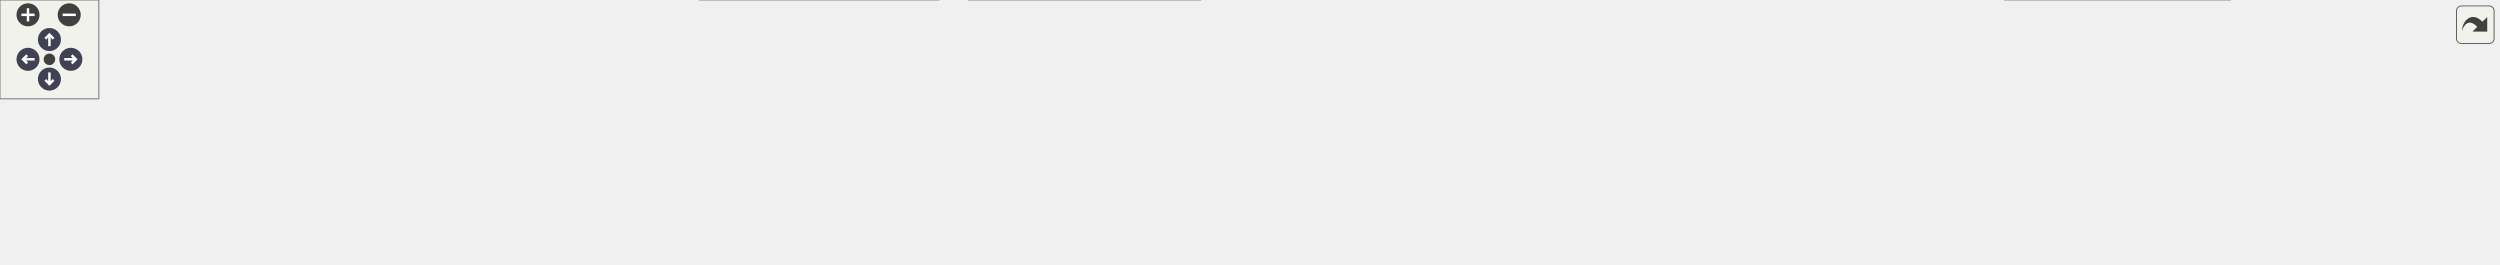
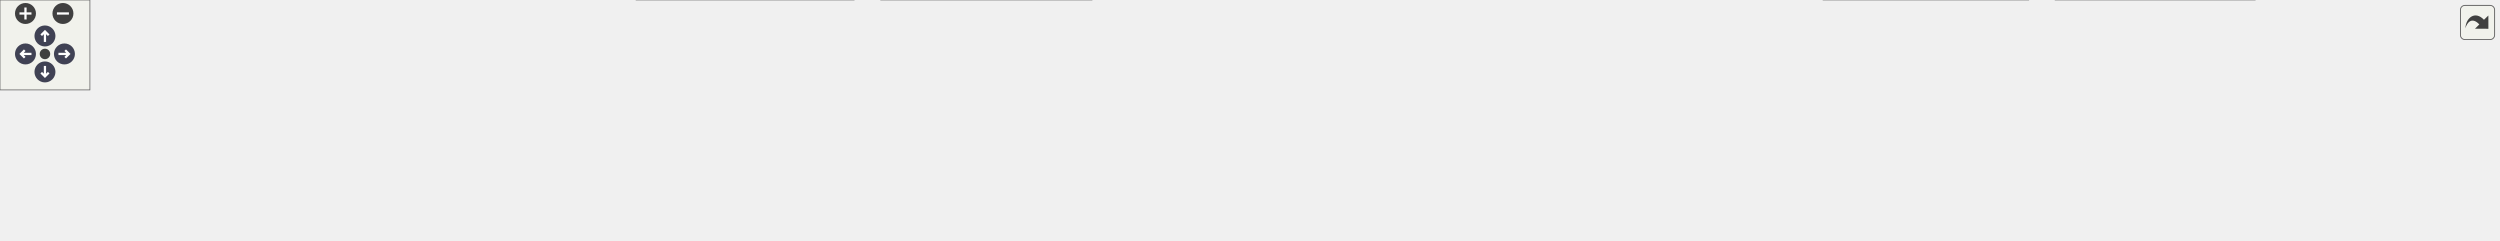
<svg xmlns="http://www.w3.org/2000/svg" xmlns:xlink="http://www.w3.org/1999/xlink" id="main" version="1.1" xml:space="preserve">
  <style type="text/css">
.node, .edge {opacity: 0.7;}
.node.selected, .edge.selected {opacity: 1;}
.edge:hover path { stroke: red; }
.edge:hover polygon { stroke: red; fill: red; }
</style>
  <defs>
    <circle id="rim" cx="0" cy="0" r="7" />
    <circle id="rim2" cx="0" cy="0" r="3.5" />
    <g id="zoomPlus">
      <use xlink:href="#rim" fill="#404040">
        <set attributeName="fill" to="#808080" begin="zoomplus.mouseover" end="zoomplus.mouseout" />
      </use>
      <path d="M-4,0h8M0,-4v8" fill="none" stroke="white" stroke-width="1.5" pointer-events="none" />
    </g>
    <g id="zoomMin">
      <use xlink:href="#rim" fill="#404040">
        <set attributeName="fill" to="#808080" begin="zoomminus.mouseover" end="zoomminus.mouseout" />
      </use>
      <path d="M-4,0h8" fill="none" stroke="white" stroke-width="1.5" pointer-events="none" />
    </g>
    <g id="arrowUp" transform="translate(30 24)">
      <use xlink:href="#rim" />
      <path pointer-events="none" fill="none" stroke="white" stroke-width="1.5" d="M0,-3.0v7 M-2.5,-0.5L0,-3.0L2.5,-0.5" />
    </g>
    <g id="arrowRight" transform="rotate(90) translate(36 -43)">
      <use xlink:href="#rim" />
      <path pointer-events="none" fill="none" stroke="white" stroke-width="1.5" d="M0,-3.0v7 M-2.5,-0.5L0,-3.0L2.5,-0.5" />
    </g>
    <g id="arrowDown" transform="rotate(180) translate(-30 -48)">
      <use xlink:href="#rim" />
      <path pointer-events="none" fill="none" stroke="white" stroke-width="1.5" d="M0,-3.0v7 M-2.5,-0.5L0,-3.0L2.5,-0.5" />
    </g>
    <g id="arrowLeft" transform="rotate(270) translate(-36 17)">
      <use xlink:href="#rim" />
      <path pointer-events="none" fill="none" stroke="white" stroke-width="1.5" d="M0,-3.0v7 M-2.5,-0.5L0,-3.0L2.5,-0.5" />
    </g>
    <g id="resetDef">
      <use xlink:href="#rim2" fill="#404040">
        <set attributeName="fill" to="#808080" begin="reset.mouseover" end="reset.mouseout" />
      </use>
    </g>
  </defs>
  <svg id="graph" class="graph">
    <g id="viewport">
      <g id="Node000001" class="node">
        <g id="a_Node000001">
          <a xlink:title=" ">
-             <polygon fill="#999999" stroke="#666666" points="738.25,-100 578.25,-100 578.25,-68 738.25,-68 738.25,-100" />
-             <text text-anchor="start" x="586.25" y="-86.5" font-family="Helvetica,sans-Serif" font-size="10.00">src/main/java/fr/softsf</text>
-             <text text-anchor="middle" x="658.25" y="-74.5" font-family="Helvetica,sans-Serif" font-size="10.00">/canscan/util/BrowserHelper.java</text>
+             <polygon fill="#999999" stroke="#666666" points="818.25,-100 658.25,-100 658.25,-68 818.25,-68 818.25,-100" />
+             <text text-anchor="start" x="666.25" y="-86.5" font-family="Helvetica,sans-Serif" font-size="10.00">src/main/java/fr/softsf</text>
+             <text text-anchor="middle" x="738.25" y="-74.5" font-family="Helvetica,sans-Serif" font-size="10.00">/canscan/util/BrowserHelper.java</text>
          </a>
        </g>
      </g>
      <g id="Node000002" class="node">
        <g id="a_Node000002">
          <a xlink:title=" ">
            <polygon fill="#e0e0e0" stroke="#999999" points="92.5,-26 0,-26 0,-6 92.5,-6 92.5,-26" />
            <text text-anchor="middle" x="46.25" y="-12.5" font-family="Helvetica,sans-Serif" font-size="10.00">java.awt.Desktop</text>
          </a>
        </g>
      </g>
      <g id="edge1_Node000001_Node000002" class="edge">
        <g id="a_edge1_Node000001_Node000002">
          <a xlink:title=" ">
-             <path fill="none" stroke="#63b8ff" d="M577.87,-80.05C469.06,-75.06 269.19,-62.35 101.25,-32 96.94,-31.22 92.47,-30.26 88.03,-29.21" />
-             <polygon fill="#63b8ff" stroke="#63b8ff" points="89.18,-25.89 78.62,-26.82 87.45,-32.67 89.18,-25.89" />
+             <path fill="none" stroke="#63b8ff" d="M657.95,-81.36C536.57,-77.8 299.47,-66.65 101.25,-32 96.88,-31.24 92.35,-30.28 87.85,-29.22" />
+             <polygon fill="#63b8ff" stroke="#63b8ff" points="88.88,-25.87 78.32,-26.8 87.16,-32.65 88.88,-25.87" />
          </a>
        </g>
      </g>
      <g id="Node000003" class="node">
        <g id="a_Node000003">
          <a xlink:title=" ">
            <polygon fill="#e0e0e0" stroke="#999999" points="212,-26 110.5,-26 110.5,-6 212,-6 212,-26" />
            <text text-anchor="middle" x="161.25" y="-12.5" font-family="Helvetica,sans-Serif" font-size="10.00">java.io.IOException</text>
          </a>
        </g>
      </g>
      <g id="edge2_Node000001_Node000003" class="edge">
        <g id="a_edge2_Node000001_Node000003">
          <a xlink:title=" ">
-             <path fill="none" stroke="#63b8ff" d="M578.05,-76.76C490.05,-69.19 344.86,-54.57 221.25,-32 216.62,-31.15 211.81,-30.16 207.02,-29.09" />
-             <polygon fill="#63b8ff" stroke="#63b8ff" points="207.99,-25.72 197.46,-26.84 206.39,-32.53 207.99,-25.72" />
+             <path fill="none" stroke="#63b8ff" d="M658.05,-78.74C555.99,-72.49 374.55,-58.58 221.25,-32 216.36,-31.15 211.27,-30.12 206.23,-29" />
+             <polygon fill="#63b8ff" stroke="#63b8ff" points="207.34,-25.67 196.81,-26.79 205.74,-32.48 207.34,-25.67" />
          </a>
        </g>
      </g>
      <g id="Node000004" class="node">
        <g id="a_Node000004">
          <a xlink:title=" ">
            <polygon fill="#e0e0e0" stroke="#999999" points="302,-26 230.5,-26 230.5,-6 302,-6 302,-26" />
            <text text-anchor="middle" x="266.25" y="-12.5" font-family="Helvetica,sans-Serif" font-size="10.00">java.net.URI</text>
          </a>
        </g>
      </g>
      <g id="edge3_Node000001_Node000004" class="edge">
        <g id="a_edge3_Node000001_Node000004">
          <a xlink:title=" ">
-             <path fill="none" stroke="#63b8ff" d="M577.9,-75.24C507.08,-67.45 401.43,-53.48 311.25,-32 308.45,-31.33 305.57,-30.57 302.69,-29.74" />
-             <polygon fill="#63b8ff" stroke="#63b8ff" points="303.76,-26.41 293.17,-26.8 301.69,-33.1 303.76,-26.41" />
+             <path fill="none" stroke="#63b8ff" d="M657.95,-78.28C571.5,-72.08 430.37,-58.68 311.25,-32 308.44,-31.37 305.55,-30.63 302.67,-29.83" />
+             <polygon fill="#63b8ff" stroke="#63b8ff" points="303.73,-26.49 293.14,-26.92 301.69,-33.19 303.73,-26.49" />
          </a>
        </g>
      </g>
      <g id="Node000005" class="node">
        <g id="a_Node000005">
          <a xlink:title=" ">
            <polygon fill="#e0e0e0" stroke="#999999" points="406.5,-26 320,-26 320,-6 406.5,-6 406.5,-26" />
            <text text-anchor="middle" x="363.25" y="-12.5" font-family="Helvetica,sans-Serif" font-size="10.00">java.util.Objects</text>
          </a>
        </g>
      </g>
      <g id="edge4_Node000001_Node000005" class="edge">
        <g id="a_edge4_Node000001_Node000005">
          <a xlink:title=" ">
-             <path fill="none" stroke="#63b8ff" d="M578.02,-67.71C530.49,-58.27 469.21,-45.43 415.25,-32 412.13,-31.22 408.91,-30.39 405.69,-29.52" />
-             <polygon fill="#63b8ff" stroke="#63b8ff" points="406.8,-26.2 396.23,-26.9 404.93,-32.94 406.8,-26.2" />
+             <path fill="none" stroke="#63b8ff" d="M657.75,-73.12C592.09,-64.38 497.13,-50.2 415.25,-32 411.72,-31.22 408.07,-30.33 404.43,-29.38" />
+             <polygon fill="#63b8ff" stroke="#63b8ff" points="405.64,-26.09 395.07,-26.84 403.8,-32.84 405.64,-26.09" />
          </a>
        </g>
      </g>
      <g id="Node000006" class="node">
        <g id="a_Node000006">
          <a xlink:title=" ">
            <polygon fill="#e0e0e0" stroke="#999999" points="569.75,-32 424.75,-32 424.75,0 569.75,0 569.75,-32" />
            <text text-anchor="start" x="432.75" y="-18.5" font-family="Helvetica,sans-Serif" font-size="10.00">java.util.concurrent.Execution</text>
            <text text-anchor="middle" x="497.25" y="-6.5" font-family="Helvetica,sans-Serif" font-size="10.00">Exception</text>
          </a>
        </g>
      </g>
      <g id="edge5_Node000001_Node000006" class="edge">
        <g id="a_edge5_Node000001_Node000006">
          <a xlink:title=" ">
-             <path fill="none" stroke="#63b8ff" d="M620.5,-67.53C598.08,-58.33 569.41,-46.58 545.37,-36.73" />
-             <polygon fill="#63b8ff" stroke="#63b8ff" points="547.02,-33.62 536.44,-33.07 544.37,-40.1 547.02,-33.62" />
+             <path fill="none" stroke="#63b8ff" d="M681.75,-67.53C646.67,-57.92 601.4,-45.52 564.49,-35.41" />
+             <polygon fill="#63b8ff" stroke="#63b8ff" points="565.85,-32.16 555.28,-32.89 564,-38.91 565.85,-32.16" />
          </a>
        </g>
      </g>
      <g id="Node000007" class="node">
        <g id="a_Node000007">
          <a xlink:title=" ">
            <polygon fill="#e0e0e0" stroke="#999999" points="728.5,-32 588,-32 588,0 728.5,0 728.5,-32" />
            <text text-anchor="start" x="596" y="-18.5" font-family="Helvetica,sans-Serif" font-size="10.00">java.util.concurrent.Executor</text>
            <text text-anchor="middle" x="658.25" y="-6.5" font-family="Helvetica,sans-Serif" font-size="10.00">Service</text>
          </a>
        </g>
      </g>
      <g id="edge6_Node000001_Node000007" class="edge">
        <g id="a_edge6_Node000001_Node000007">
          <a xlink:title=" ">
-             <path fill="none" stroke="#63b8ff" d="M658.25,-67.69C658.25,-60.53 658.25,-51.79 658.25,-43.59" />
-             <polygon fill="#63b8ff" stroke="#63b8ff" points="661.75,-43.74 658.25,-33.74 654.75,-43.74 661.75,-43.74" />
+             <path fill="none" stroke="#63b8ff" d="M719.7,-67.69C709.57,-59.34 696.84,-48.84 685.6,-39.56" />
+             <polygon fill="#63b8ff" stroke="#63b8ff" points="688.09,-37.08 678.15,-33.42 683.64,-42.48 688.09,-37.08" />
          </a>
        </g>
      </g>
      <g id="Node000008" class="node">
        <g id="a_Node000008">
          <a xlink:title=" ">
            <polygon fill="#e0e0e0" stroke="#999999" points="892.12,-26 746.38,-26 746.38,-6 892.12,-6 892.12,-26" />
            <text text-anchor="middle" x="819.25" y="-12.5" font-family="Helvetica,sans-Serif" font-size="10.00">java.util.concurrent.Executors</text>
          </a>
        </g>
      </g>
      <g id="edge7_Node000001_Node000008" class="edge">
        <g id="a_edge7_Node000001_Node000008">
          <a xlink:title=" ">
-             <path fill="none" stroke="#63b8ff" d="M696,-67.53C723.16,-56.39 759.47,-41.51 785.64,-30.78" />
-             <polygon fill="#63b8ff" stroke="#63b8ff" points="786.85,-34.07 794.77,-27.03 784.19,-27.59 786.85,-34.07" />
+             <path fill="none" stroke="#63b8ff" d="M757.04,-67.69C769.67,-57.4 786.31,-43.84 799.2,-33.33" />
+             <polygon fill="#63b8ff" stroke="#63b8ff" points="801.1,-36.3 806.64,-27.27 796.68,-30.88 801.1,-36.3" />
          </a>
        </g>
      </g>
      <g id="Node000009" class="node">
        <g id="a_Node000009">
          <a xlink:title=" ">
            <polygon fill="#e0e0e0" stroke="#999999" points="1039.88,-26 910.62,-26 910.62,-6 1039.88,-6 1039.88,-26" />
            <text text-anchor="middle" x="975.25" y="-12.5" font-family="Helvetica,sans-Serif" font-size="10.00">java.util.concurrent.Future</text>
          </a>
        </g>
      </g>
      <g id="edge8_Node000001_Node000009" class="edge">
        <g id="a_edge8_Node000001_Node000009">
          <a xlink:title=" ">
-             <path fill="none" stroke="#63b8ff" d="M732.57,-67.53C789.52,-55.67 866.88,-39.56 918.81,-28.75" />
-             <polygon fill="#63b8ff" stroke="#63b8ff" points="919.25,-32.23 928.33,-26.77 917.83,-25.38 919.25,-32.23" />
+             <path fill="none" stroke="#63b8ff" d="M793.82,-67.53C835.41,-55.94 891.57,-40.3 930.34,-29.51" />
+             <polygon fill="#63b8ff" stroke="#63b8ff" points="931.13,-32.92 939.82,-26.87 929.25,-26.18 931.13,-32.92" />
          </a>
        </g>
      </g>
      <g id="Node000010" class="node">
        <g id="a_Node000010">
          <a xlink:title=" ">
            <polygon fill="#e0e0e0" stroke="#999999" points="1198.88,-26 1057.62,-26 1057.62,-6 1198.88,-6 1198.88,-26" />
            <text text-anchor="middle" x="1128.25" y="-12.5" font-family="Helvetica,sans-Serif" font-size="10.00">java.util.concurrent.TimeUnit</text>
          </a>
        </g>
      </g>
      <g id="edge9_Node000001_Node000010" class="edge">
        <g id="a_edge9_Node000001_Node000010">
          <a xlink:title=" ">
-             <path fill="none" stroke="#63b8ff" d="M738.57,-73.9C817.75,-64.61 942.11,-49.14 1049.25,-32 1055.78,-30.95 1062.61,-29.78 1069.39,-28.56" />
-             <polygon fill="#63b8ff" stroke="#63b8ff" points="1070.01,-32.01 1079.22,-26.76 1068.75,-25.12 1070.01,-32.01" />
+             <path fill="none" stroke="#63b8ff" d="M818.57,-70.4C881.42,-60.4 970.99,-45.84 1049.25,-32 1055.5,-30.89 1062.03,-29.71 1068.53,-28.5" />
+             <polygon fill="#63b8ff" stroke="#63b8ff" points="1068.73,-32.03 1077.91,-26.75 1067.44,-25.15 1068.73,-32.03" />
          </a>
        </g>
      </g>
      <g id="Node000011" class="node">
        <g id="a_Node000011">
          <a xlink:title=" ">
            <polygon fill="#e0e0e0" stroke="#999999" points="1353.62,-32 1216.88,-32 1216.88,0 1353.62,0 1353.62,-32" />
            <text text-anchor="start" x="1224.88" y="-18.5" font-family="Helvetica,sans-Serif" font-size="10.00">java.util.concurrent.Timeout</text>
            <text text-anchor="middle" x="1285.25" y="-6.5" font-family="Helvetica,sans-Serif" font-size="10.00">Exception</text>
          </a>
        </g>
      </g>
      <g id="edge10_Node000001_Node000011" class="edge">
        <g id="a_edge10_Node000001_Node000011">
          <a xlink:title=" ">
-             <path fill="none" stroke="#63b8ff" d="M738.7,-78.07C843.81,-71.06 1033.75,-56.47 1205.2,-32.36" />
-             <polygon fill="#63b8ff" stroke="#63b8ff" points="1205.55,-35.84 1214.96,-30.97 1204.57,-28.91 1205.55,-35.84" />
+             <path fill="none" stroke="#63b8ff" d="M818.35,-76.38C909.73,-68.36 1063.84,-53.42 1205.42,-32.36" />
+             <polygon fill="#63b8ff" stroke="#63b8ff" points="1205.59,-35.87 1214.96,-30.93 1204.55,-28.95 1205.59,-35.87" />
          </a>
        </g>
      </g>
      <g id="Node000012" class="node">
        <g id="a_Node000012">
          <a xlink:title=" ">
-             <polygon fill="#e0e0e0" stroke="#999999" points="1516.38,-26 1372.12,-26 1372.12,-6 1516.38,-6 1516.38,-26" />
-             <text text-anchor="middle" x="1444.25" y="-12.5" font-family="Helvetica,sans-Serif" font-size="10.00">fr.softsf.canscan.ui.MyPopup</text>
+             <polygon fill="#e0e0e0" stroke="#999999" points="1504.75,-32 1371.75,-32 1371.75,0 1504.75,0 1504.75,-32" />
+             <text text-anchor="start" x="1379.75" y="-18.5" font-family="Helvetica,sans-Serif" font-size="10.00">fr.softsf.canscan.constant.</text>
+             <text text-anchor="middle" x="1438.25" y="-6.5" font-family="Helvetica,sans-Serif" font-size="10.00">StringConstants</text>
          </a>
        </g>
      </g>
      <g id="edge11_Node000001_Node000012" class="edge">
        <g id="a_edge11_Node000001_Node000012">
          <a xlink:title=" ">
-             <path fill="none" stroke="#63b8ff" d="M738.51,-80.02C869.49,-74.53 1137.21,-60.65 1362.25,-32 1370.06,-31.01 1378.25,-29.76 1386.3,-28.41" />
-             <polygon fill="#63b8ff" stroke="#63b8ff" points="1386.81,-31.87 1396.06,-26.71 1385.61,-24.98 1386.81,-31.87" />
+             <path fill="none" stroke="#63b8ff" d="M818.35,-79.36C935.21,-73.41 1159.41,-59.56 1360.23,-32.17" />
+             <polygon fill="#63b8ff" stroke="#63b8ff" points="1360.67,-35.64 1370.09,-30.81 1359.71,-28.71 1360.67,-35.64" />
+           </a>
+         </g>
+       </g>
+       <g id="Node000013" class="node">
+         <g id="a_Node000013">
+           <a xlink:title=" ">
+             <polygon fill="#e0e0e0" stroke="#999999" points="1667.38,-26 1523.12,-26 1523.12,-6 1667.38,-6 1667.38,-26" />
+             <text text-anchor="middle" x="1595.25" y="-12.5" font-family="Helvetica,sans-Serif" font-size="10.00">fr.softsf.canscan.ui.MyPopup</text>
+           </a>
+         </g>
+       </g>
+       <g id="edge12_Node000001_Node000013" class="edge">
+         <g id="a_edge12_Node000001_Node000013">
+           <a xlink:title=" ">
+             <path fill="none" stroke="#63b8ff" d="M818.7,-80.83C959.95,-76.32 1261.55,-63.59 1514.25,-32 1522.06,-31.02 1530.26,-29.77 1538.32,-28.41" />
+             <polygon fill="#63b8ff" stroke="#63b8ff" points="1538.83,-31.88 1548.07,-26.69 1537.61,-24.98 1538.83,-31.88" />
          </a>
        </g>
      </g>
    </g>
  </svg>
  <g id="navigator" transform="translate(0 0)" fill="#404254">
    <rect fill="#f2f5e9" fill-opacity="0.5" stroke="#606060" stroke-width=".5" x="0" y="0" width="60" height="60" />
    <use id="zoomplus" xlink:href="#zoomPlus" x="17" y="9" />
    <use id="zoomminus" xlink:href="#zoomMin" x="42" y="9" />
    <use id="reset" xlink:href="#resetDef" x="30" y="36" />
    <use id="arrowup" xlink:href="#arrowUp" x="0" y="0" />
    <use id="arrowright" xlink:href="#arrowRight" x="0" y="0" />
    <use id="arrowdown" xlink:href="#arrowDown" x="0" y="0" />
    <use id="arrowleft" xlink:href="#arrowLeft" x="0" y="0" />
  </g>
  <svg viewBox="0 0 15 15" width="100%" height="30px" preserveAspectRatio="xMaxYMin meet">
    <g id="arrow_out" transform="scale(0.3 0.3)">
      <a xlink:href="_browser_helper_8java__incl_org.svg" target="_base">
        <rect id="button" ry="5" rx="5" y="6" x="6" height="38" width="38" fill="#f2f5e9" fill-opacity="0.5" stroke="#606060" stroke-width="1.0" />
        <path id="arrow" d="M 11.5,31.437 C 11.94,20.098 22.043,11.323 32.159,21.979 L 37.069,17.246 C 37.069,17.246 37.088,32 37.088,32 L 22.16,31.978 C 22.16,31.978 26.998,27.14 26.998,27.14 C 18.529,18.264 13.292,25.23 11.5,31.437 z" style="fill:#404040;" />
      </a>
    </g>
  </svg>
  <style type="text/css">

[data-mouse-over-selected='false'] { opacity: 0.7; }
[data-mouse-over-selected='true']  { opacity: 1.0; }

</style>
</svg>
